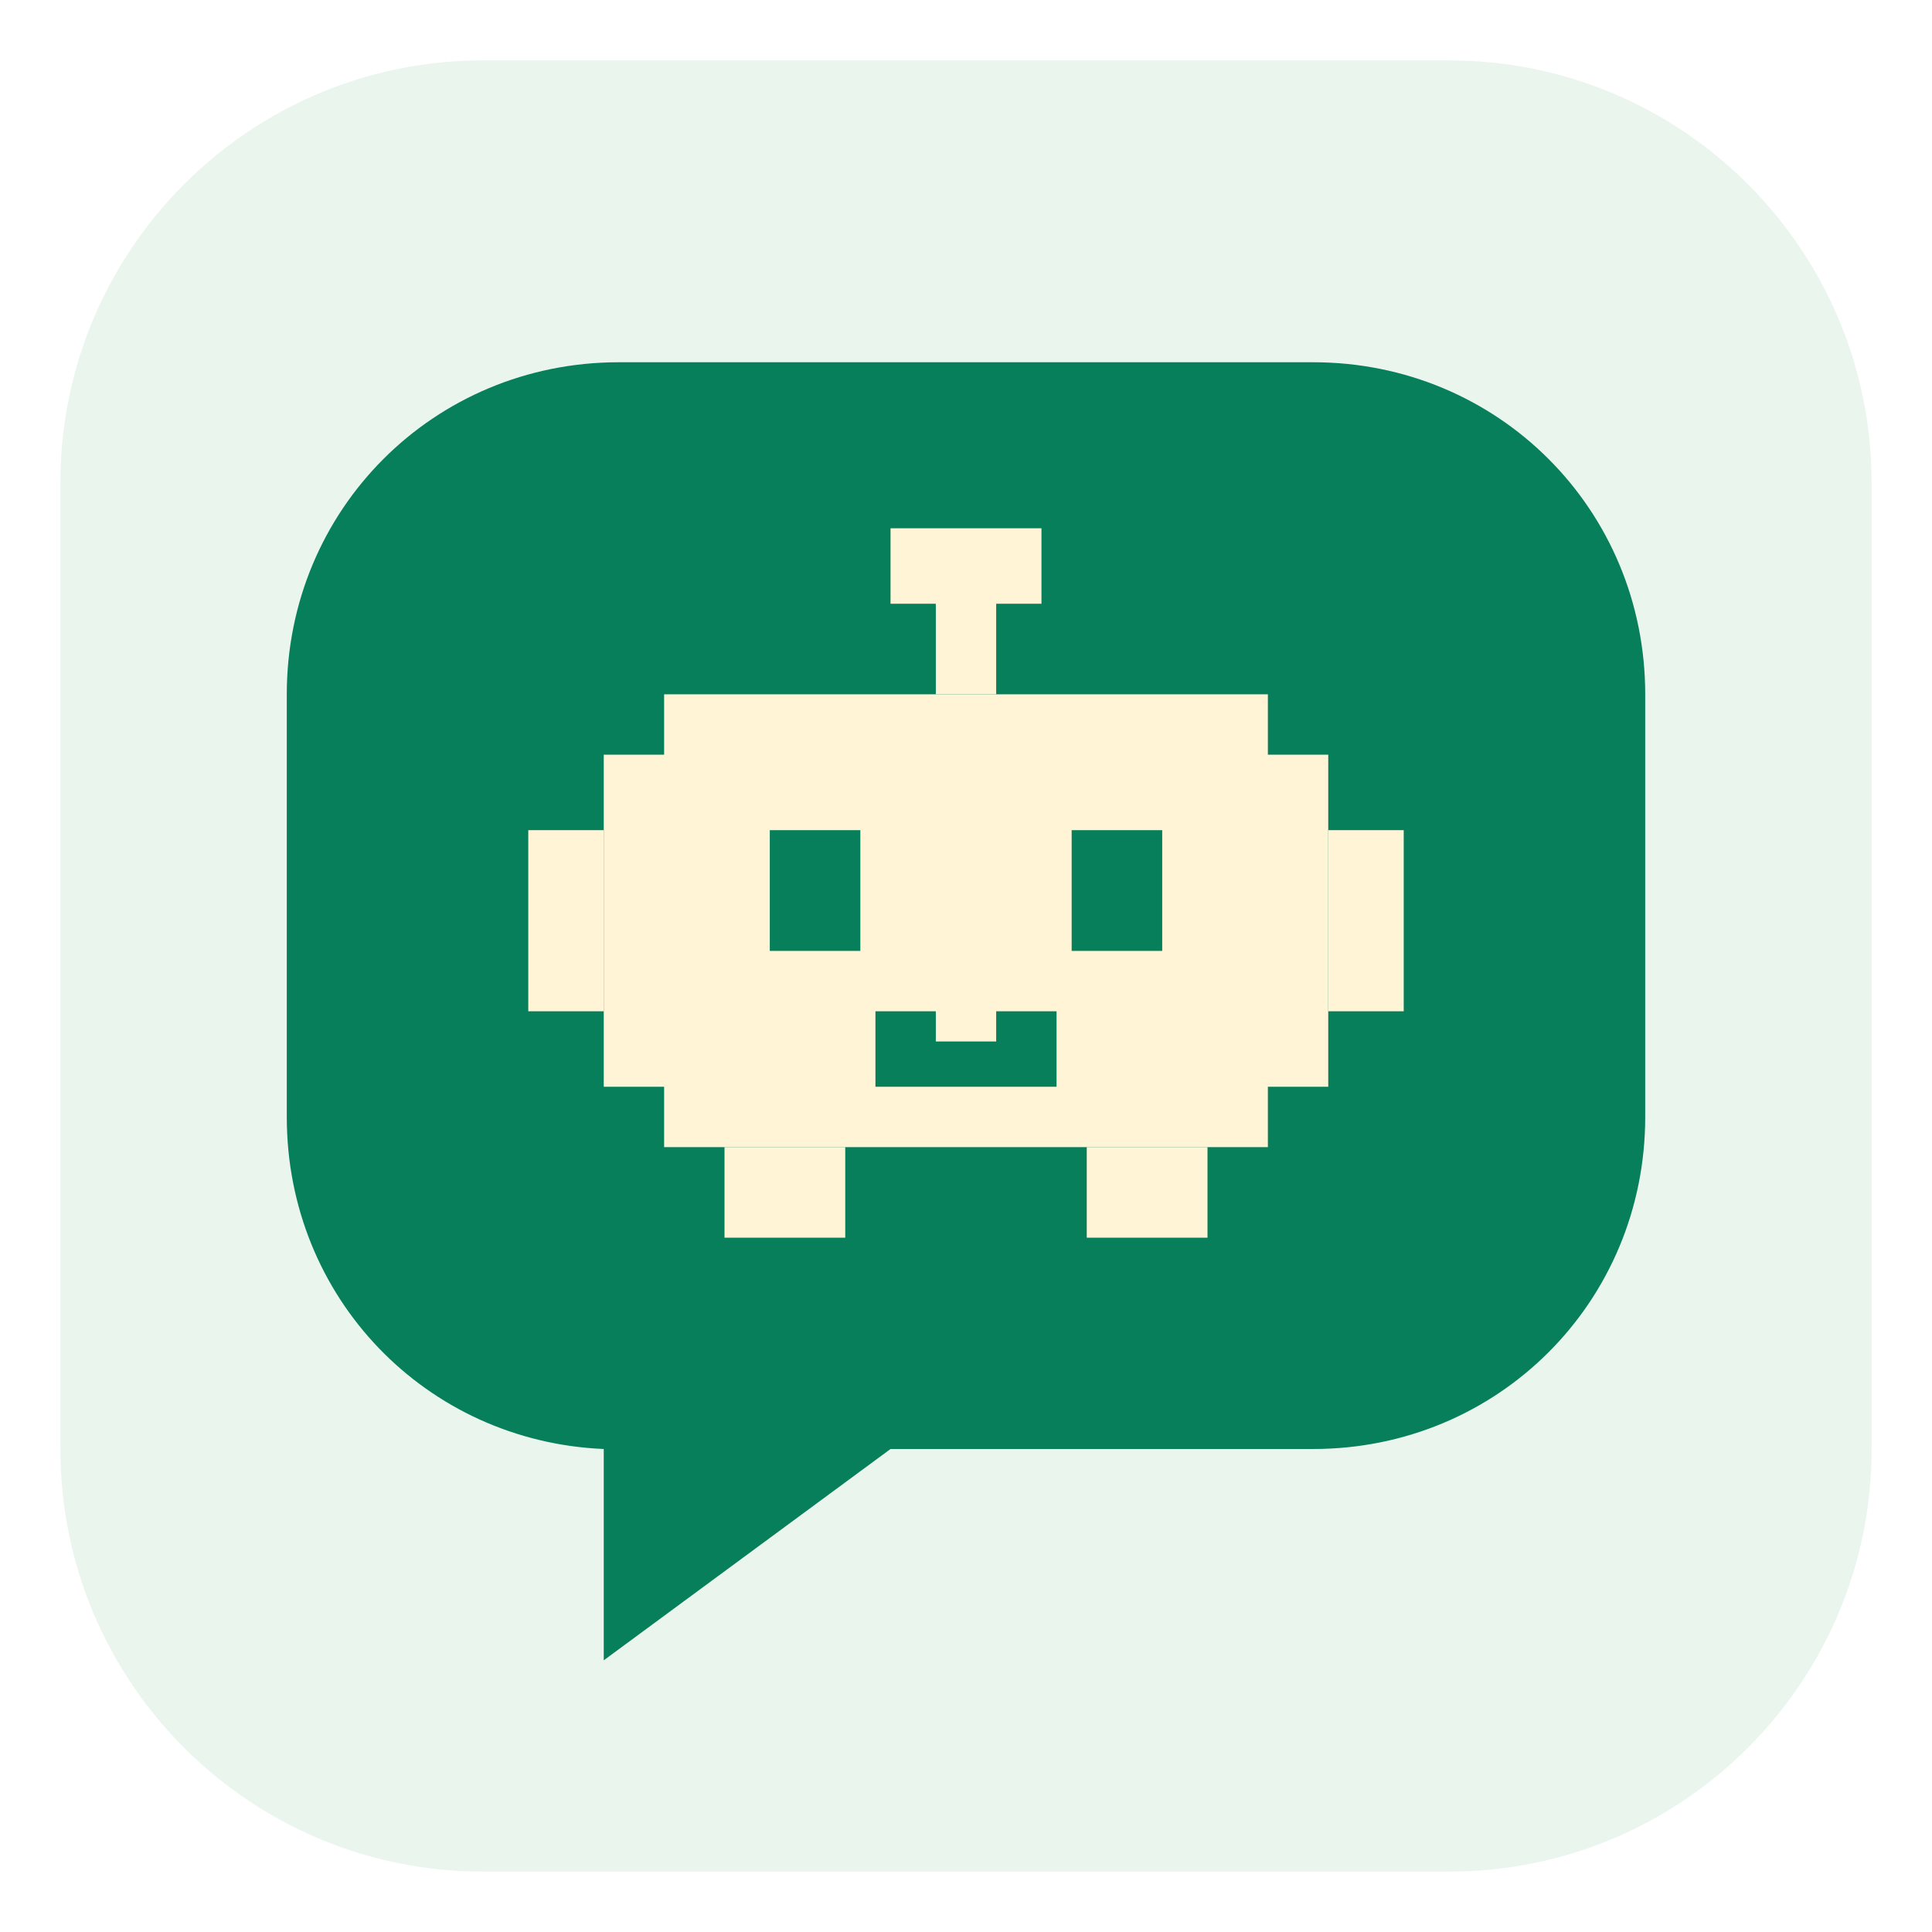
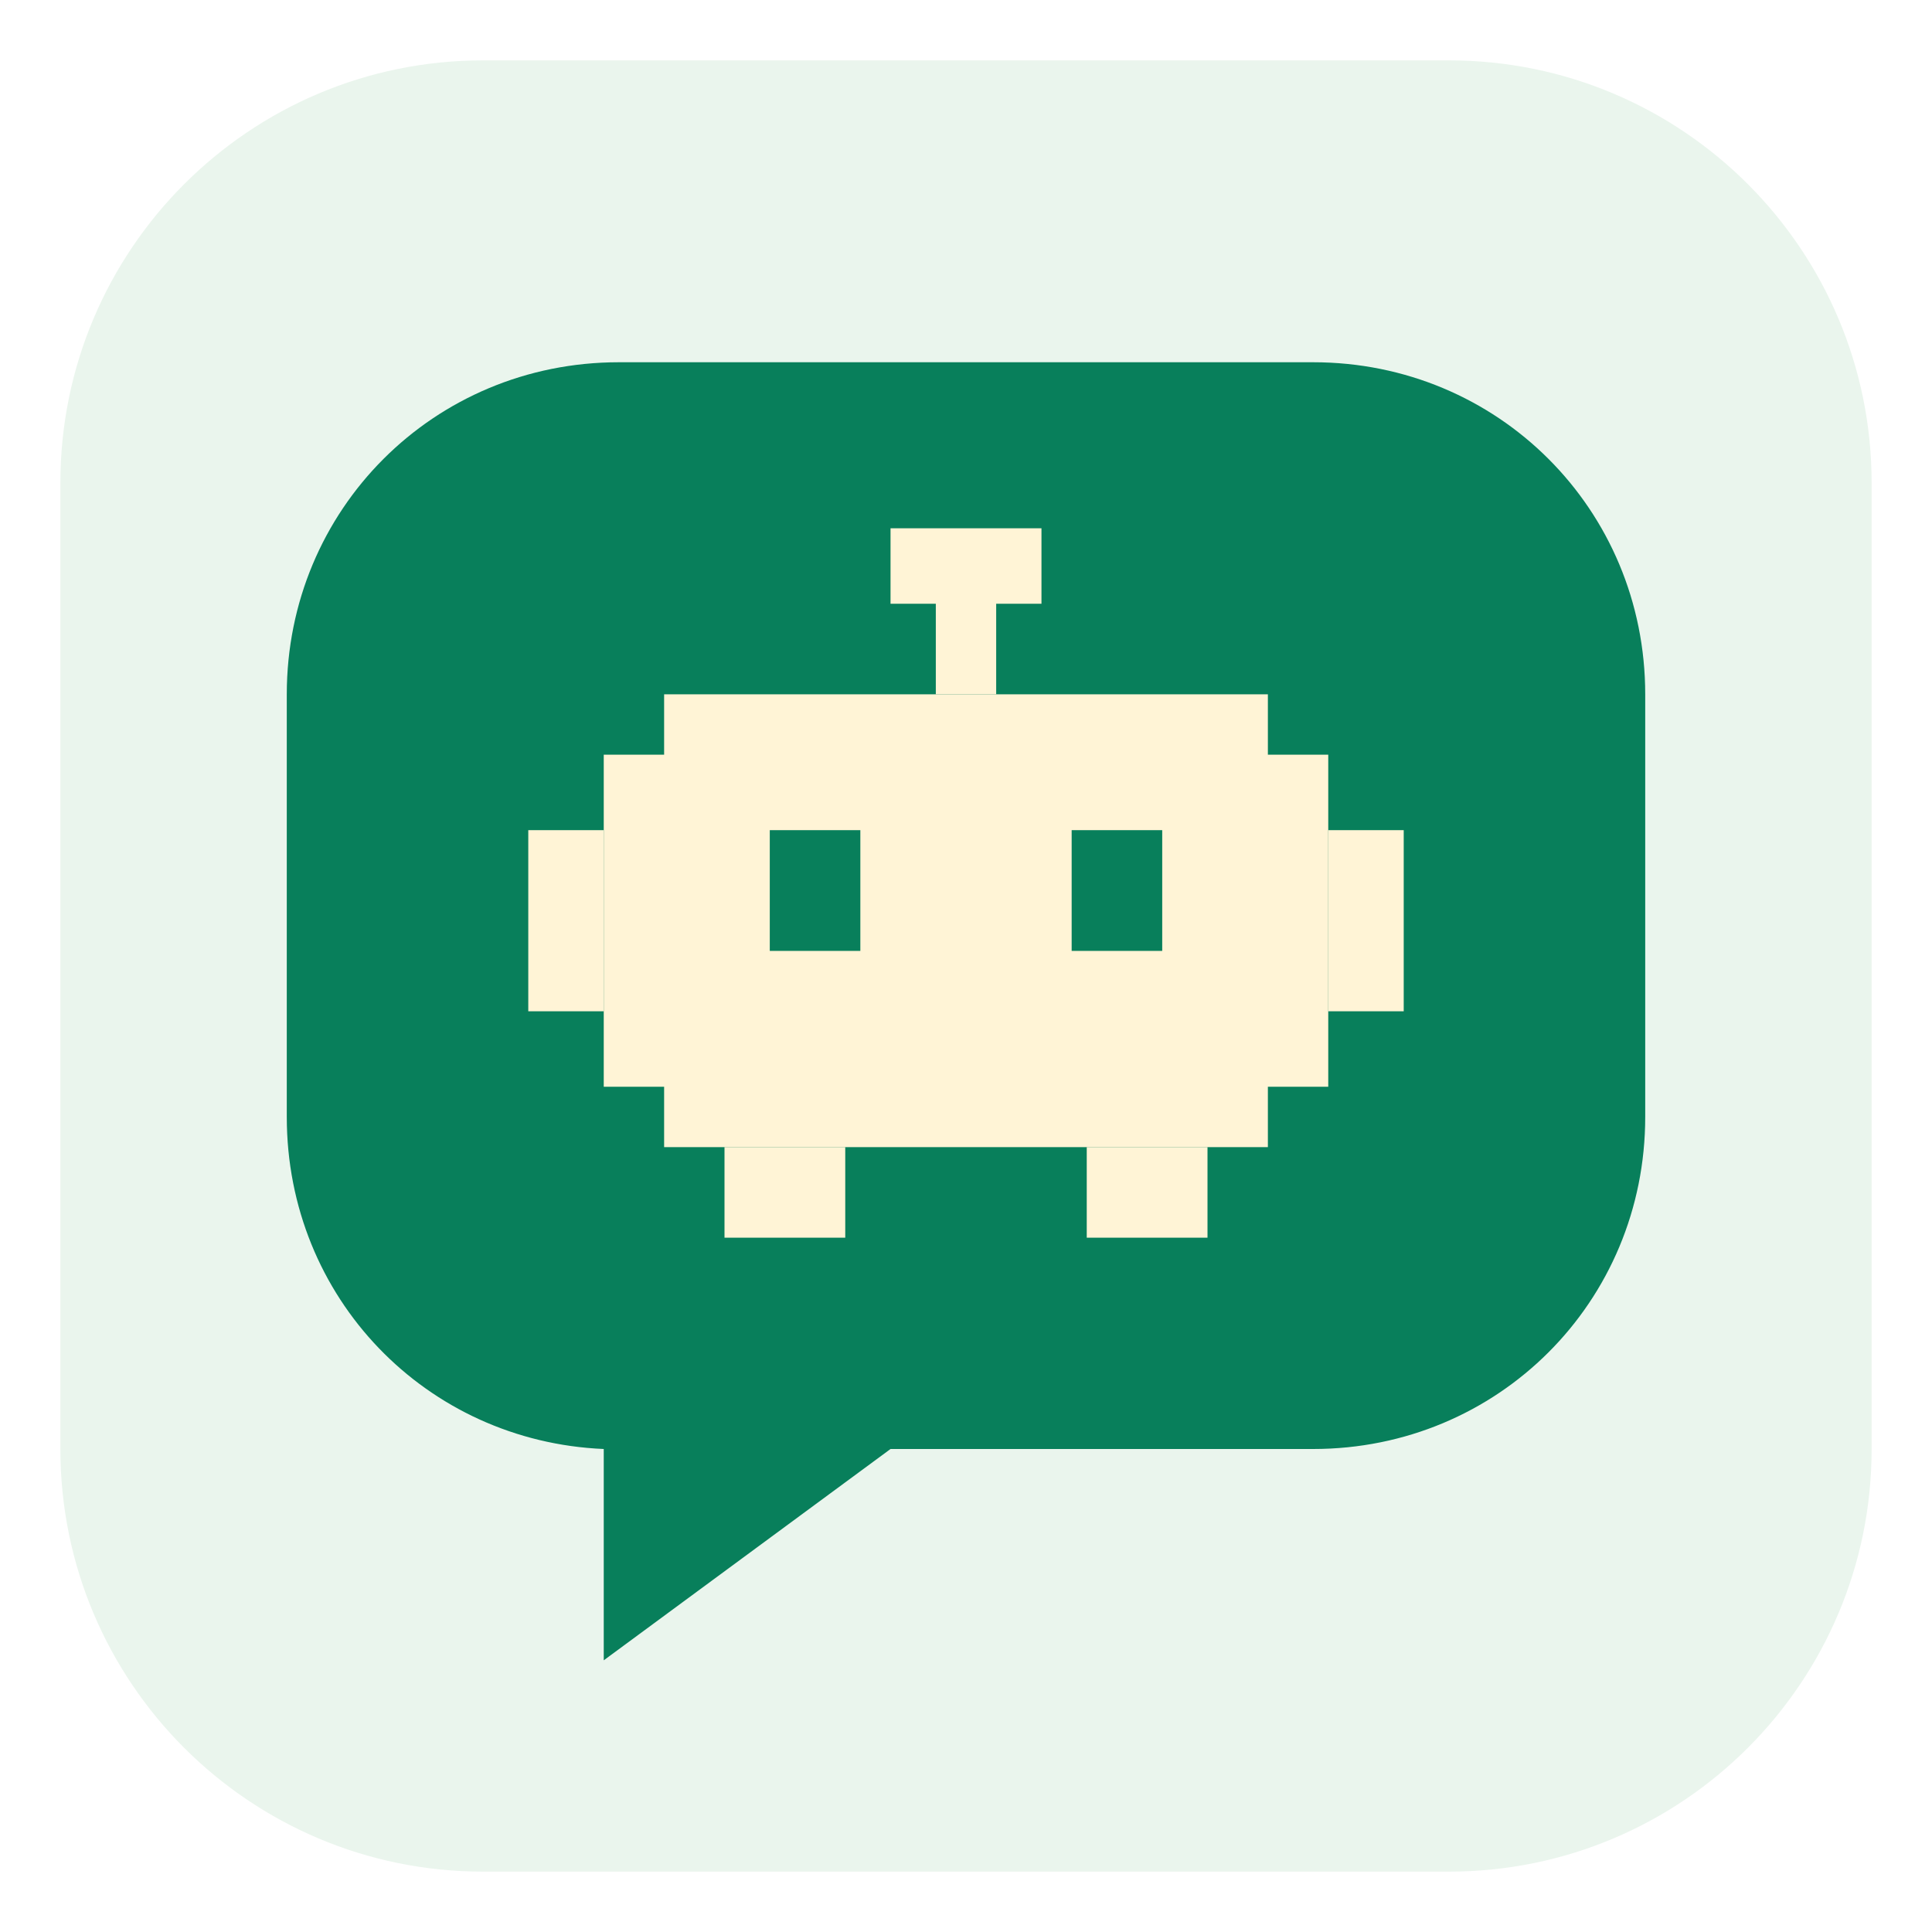
<svg xmlns="http://www.w3.org/2000/svg" viewBox="0 0 512 512" width="512" height="512" role="img" aria-labelledby="title desc">
  <rect x="16" y="16" width="480" height="480" rx="112" fill="#EAF5ED" />
  <path d="M164 96h184c49 0 88 39 88 88v112c0 49-39 88-88 88H236l-76 56v-56c-47-2-84-40-84-88V184c0-49 39-88 88-88Z" fill="#087F5B" />
  <g fill="#FFF4D6">
    <path d="M176 184h160v16h16v88h-16v16H176v-16h-16v-88h16Z" />
    <path d="M248 152h16v32h-16ZM236 140h40v20h-40Z" />
    <path d="M140 220h20v48h-20Zm212 0h20v48h-20Z" />
    <path d="M192 304h32v24h-32Zm96 0h32v24h-32Z" />
  </g>
  <g fill="#087F5B">
    <path d="M204 220h24v32h-24Zm80 0h24v32h-24Z" />
-     <path d="M232 268h16v8h16v-8h16v20h-48Z" />
  </g>
</svg>
